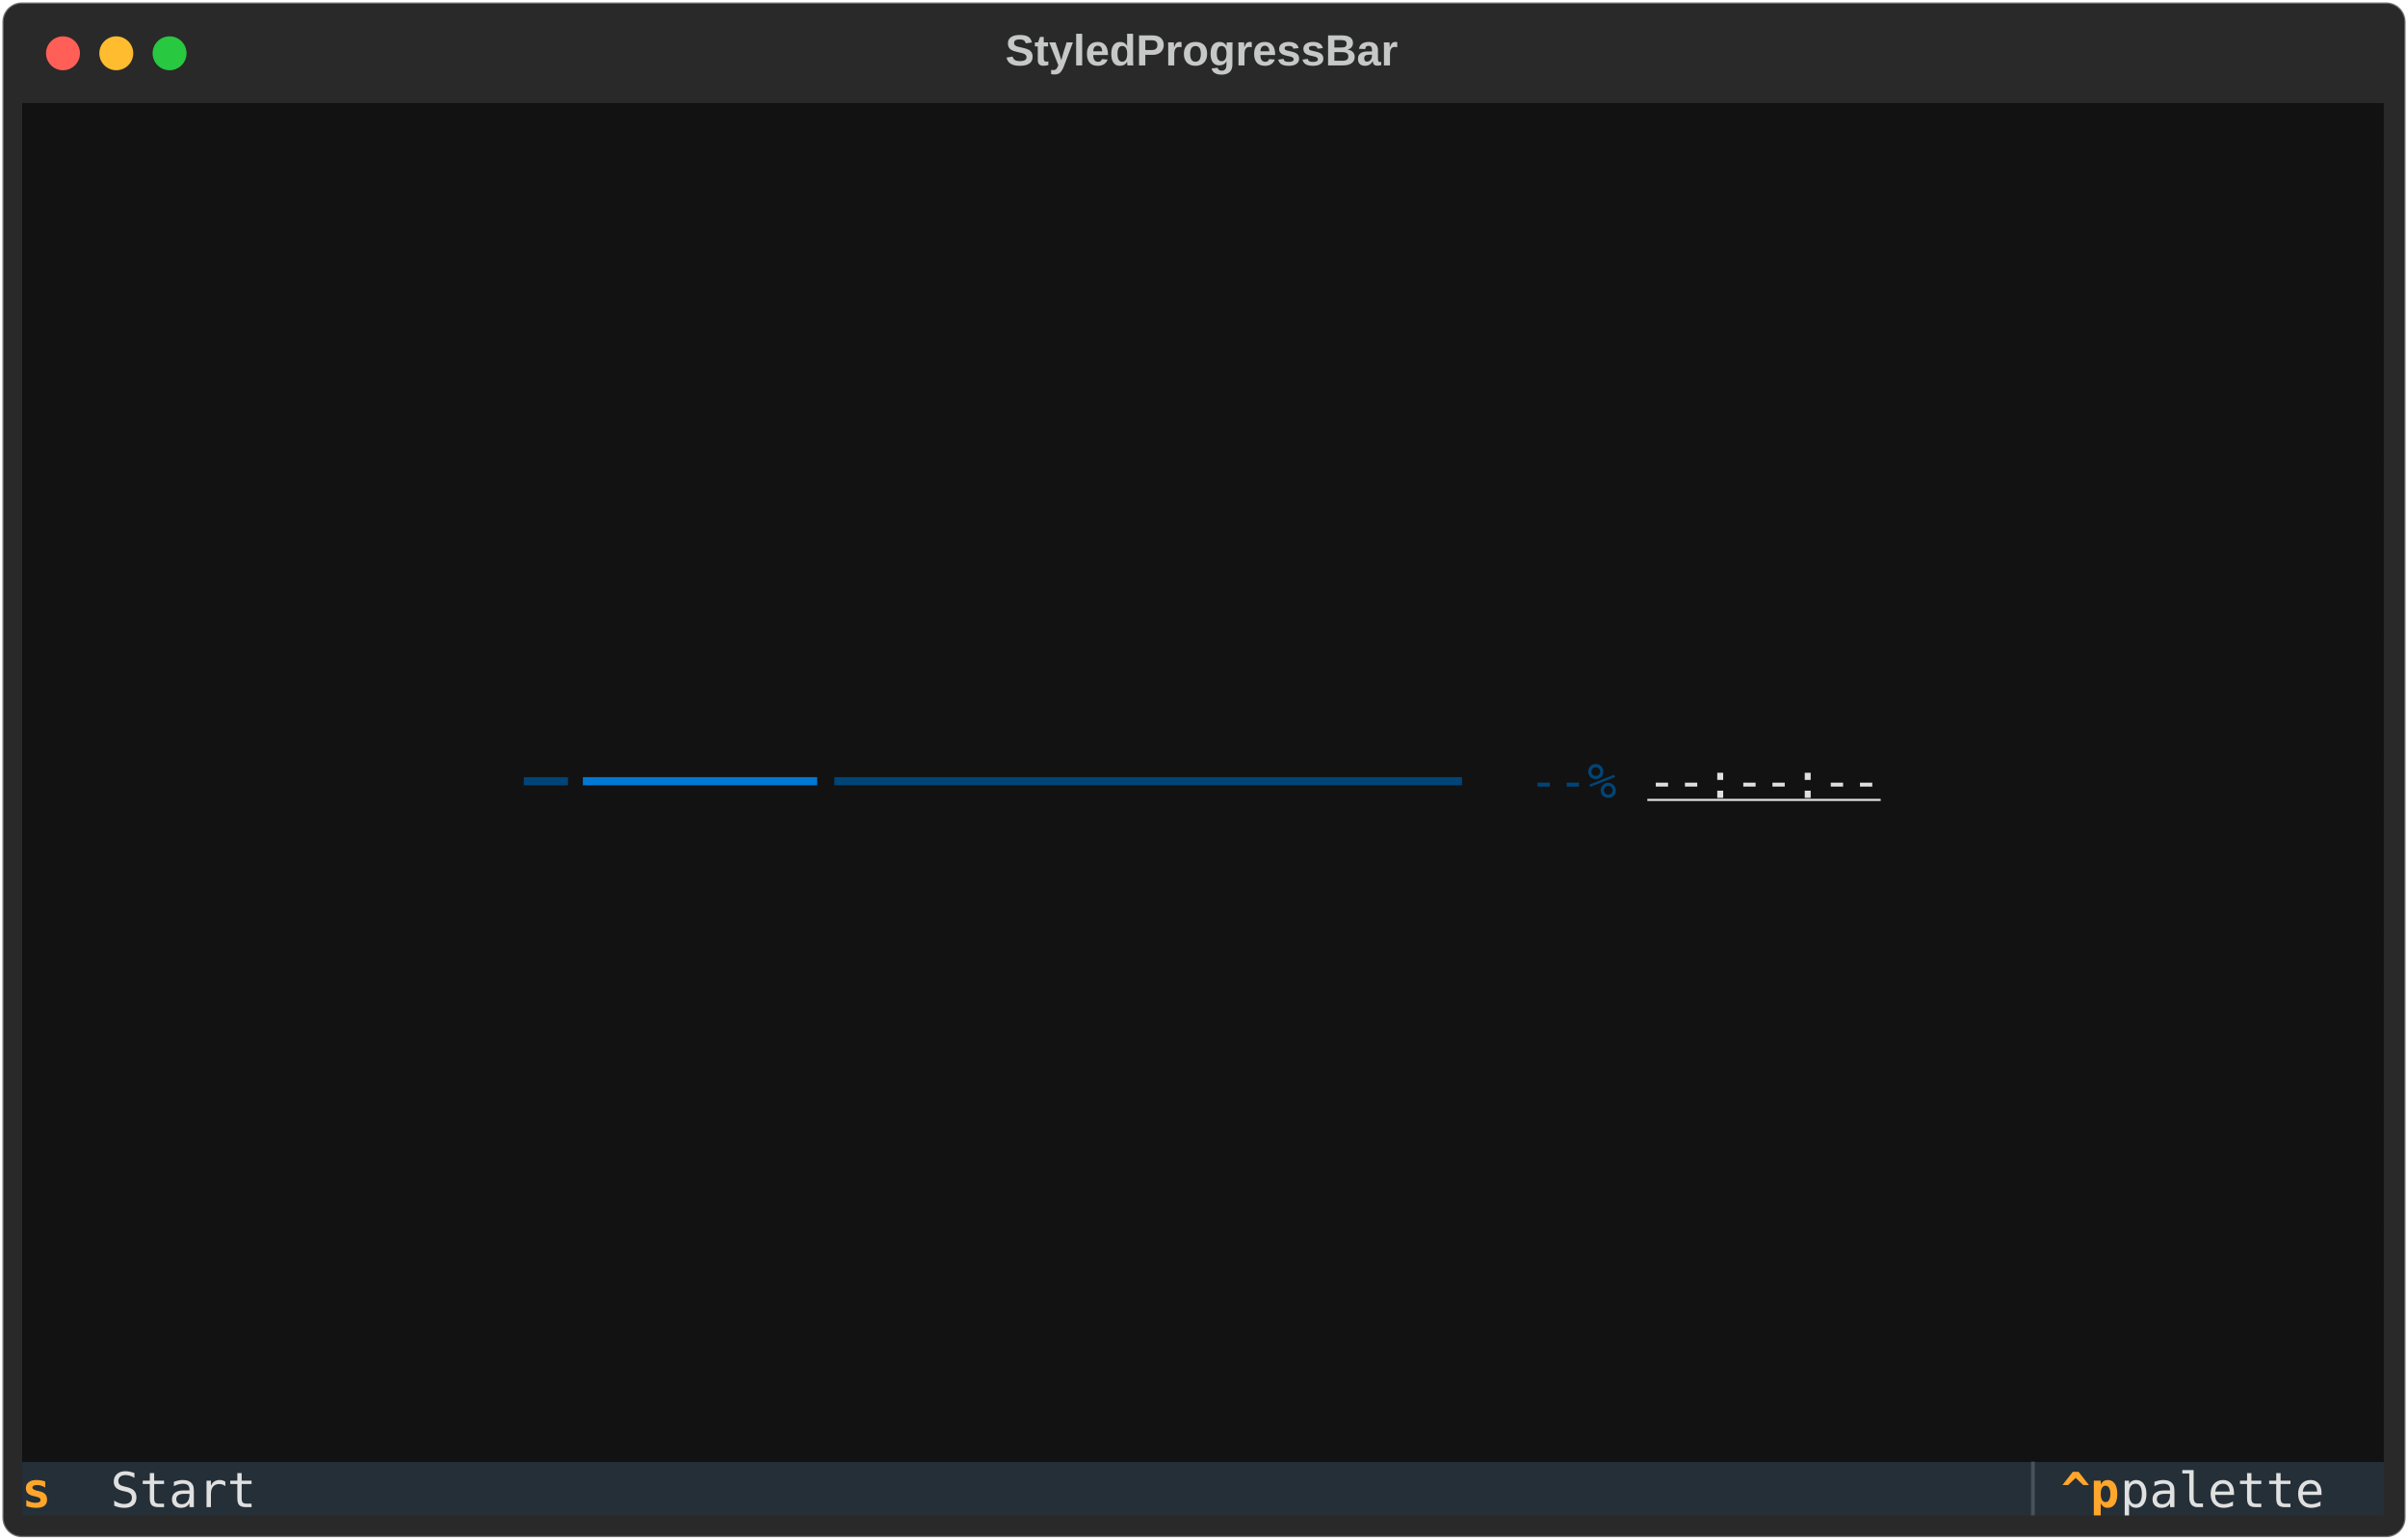
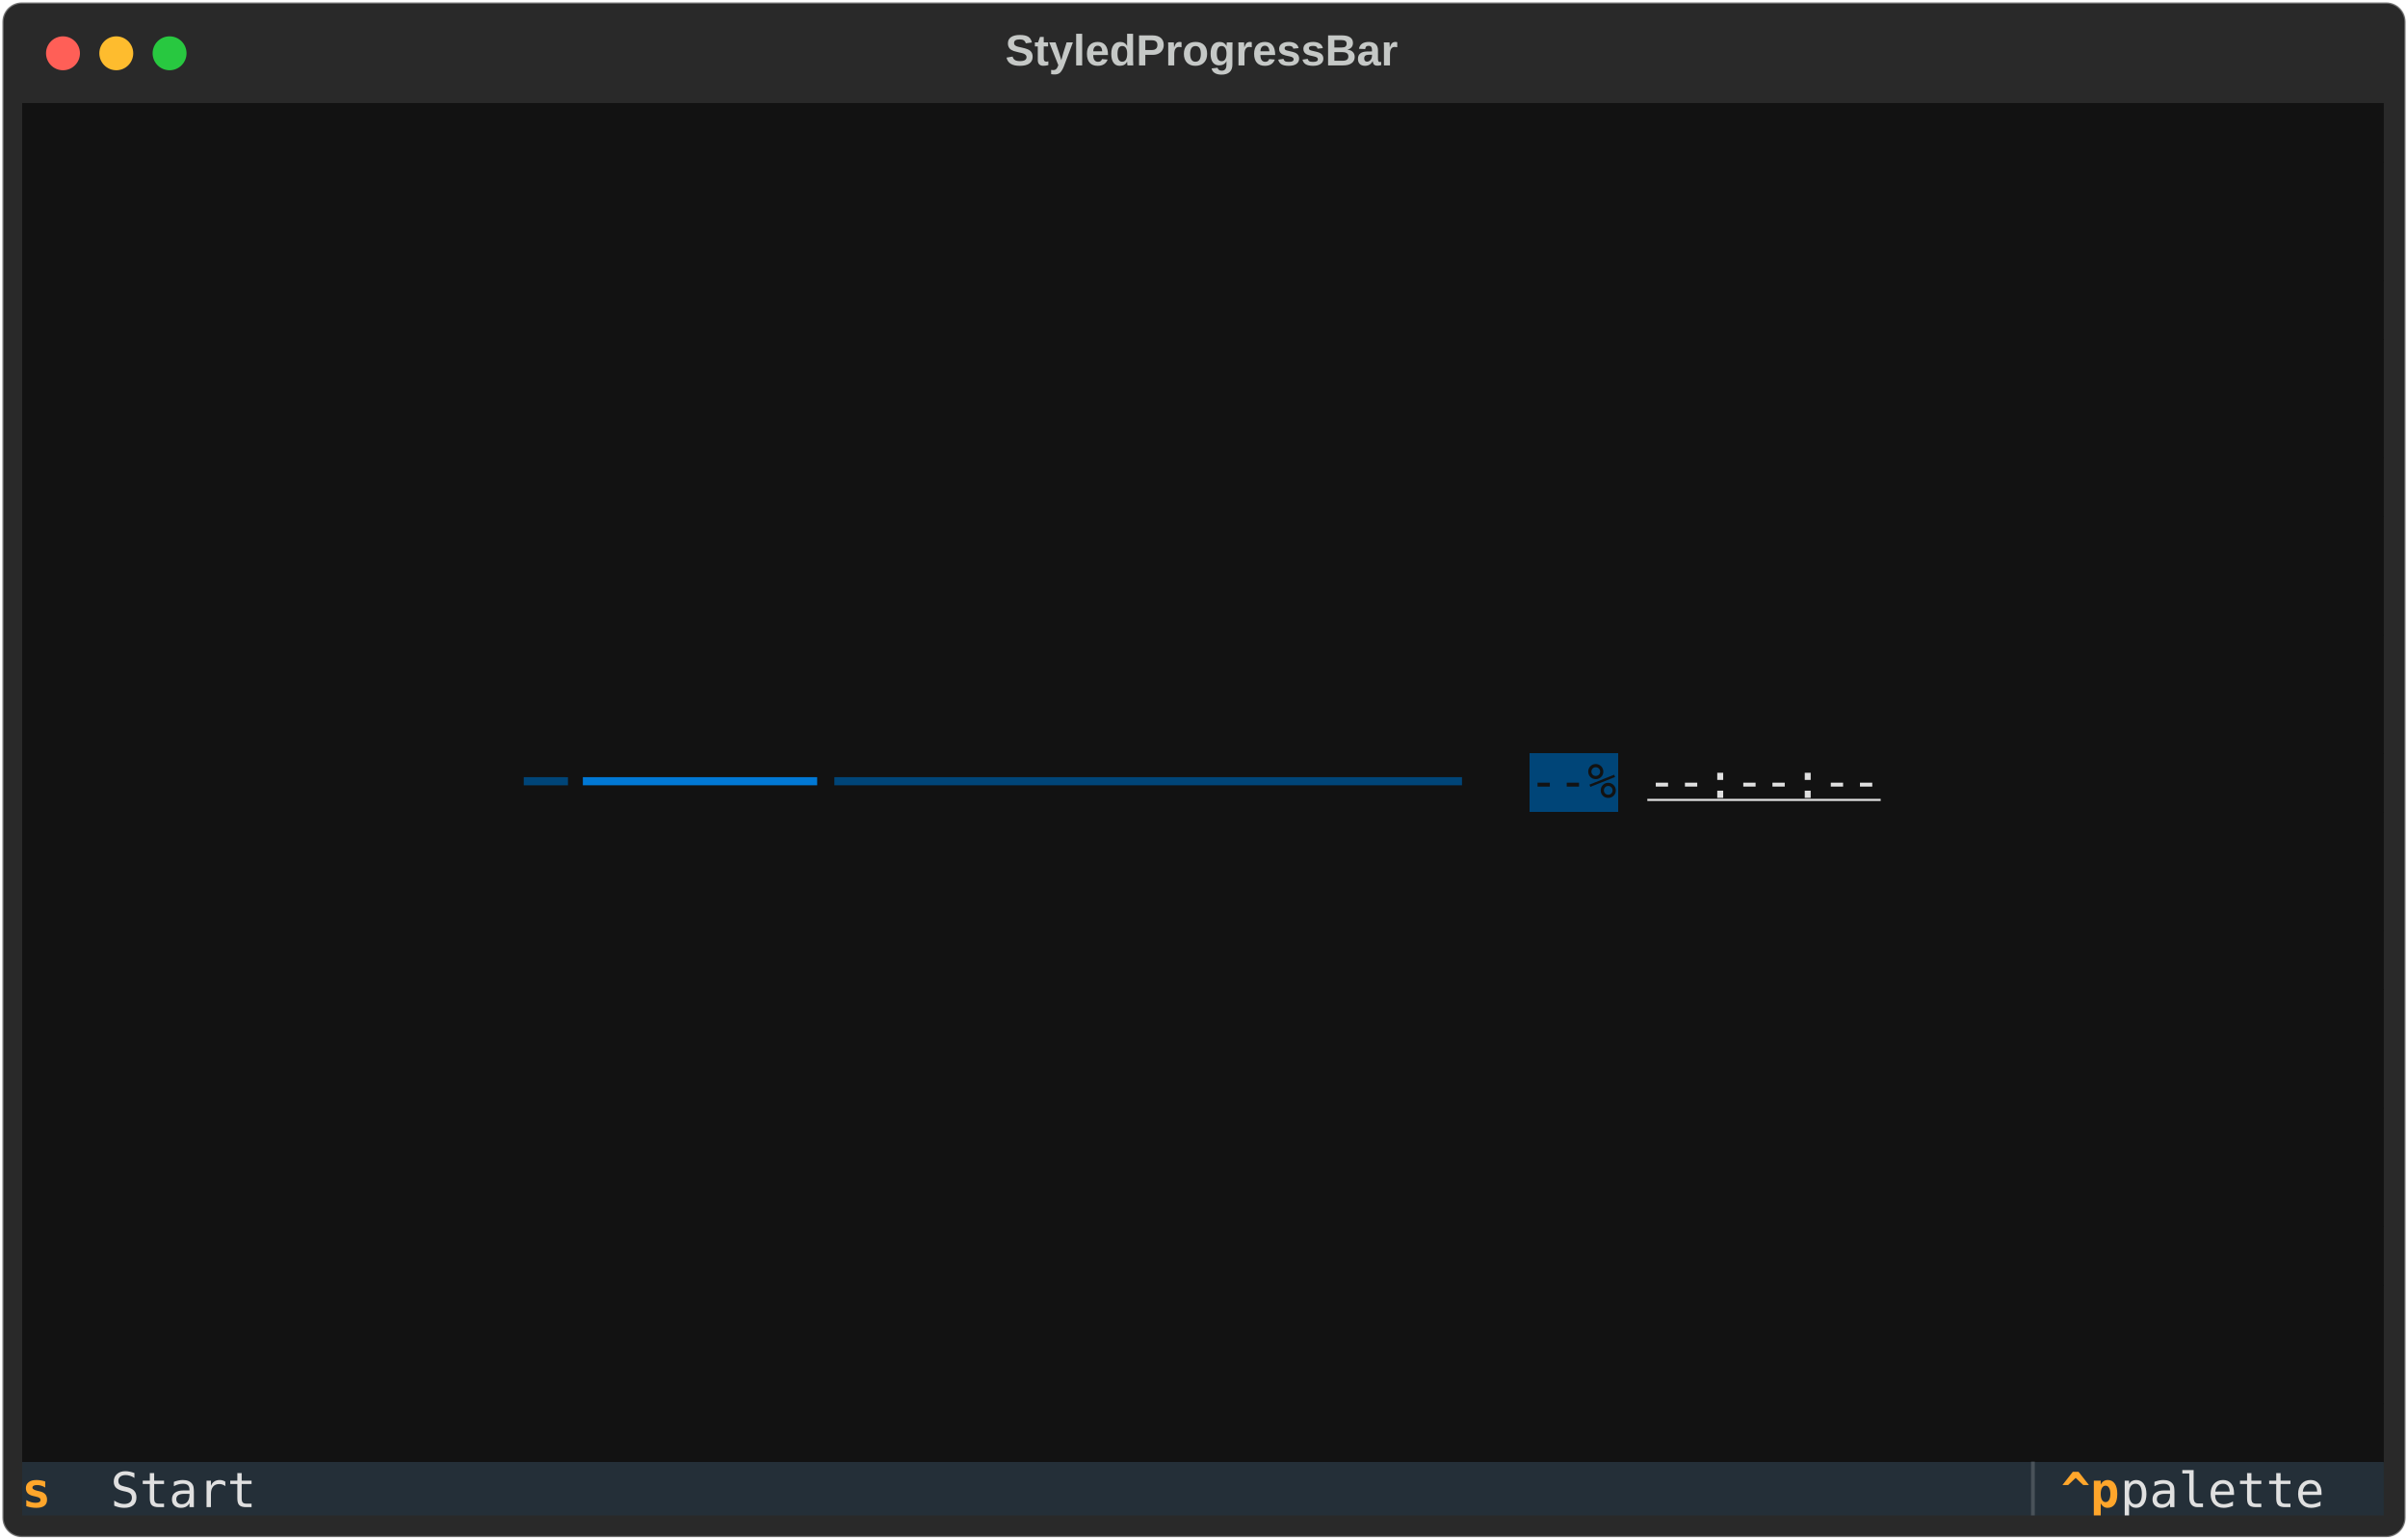
<svg xmlns="http://www.w3.org/2000/svg" class="rich-terminal" viewBox="0 0 994 635.6">
  <style>

    @font-face {
        font-family: "Fira Code";
        src: local("FiraCode-Regular"),
                url("https://cdnjs.cloudflare.com/ajax/libs/firacode/6.2.0/woff2/FiraCode-Regular.woff2") format("woff2"),
                url("https://cdnjs.cloudflare.com/ajax/libs/firacode/6.2.0/woff/FiraCode-Regular.woff") format("woff");
        font-style: normal;
        font-weight: 400;
    }
    @font-face {
        font-family: "Fira Code";
        src: local("FiraCode-Bold"),
                url("https://cdnjs.cloudflare.com/ajax/libs/firacode/6.2.0/woff2/FiraCode-Bold.woff2") format("woff2"),
                url("https://cdnjs.cloudflare.com/ajax/libs/firacode/6.2.0/woff/FiraCode-Bold.woff") format("woff");
        font-style: bold;
        font-weight: 700;
    }

-     .terminal-2698181481-matrix {
+     .terminal-matrix {
        font-family: Fira Code, monospace;
        font-size: 20px;
        line-height: 24.4px;
        font-variant-east-asian: full-width;
    }

-     .terminal-2698181481-title {
+     .terminal-title {
        font-size: 18px;
        font-weight: bold;
        font-family: arial;
    }

-     .terminal-2698181481-r1 { fill: #e0e0e0 }
- .terminal-2698181481-r2 { fill: #c5c8c6 }
- .terminal-2698181481-r3 { fill: #004578 }
- .terminal-2698181481-r4 { fill: #0178d4 }
- .terminal-2698181481-r5 { fill: #e0e0e0;text-decoration: underline; }
- .terminal-2698181481-r6 { fill: #ffa62b;font-weight: bold }
- .terminal-2698181481-r7 { fill: #495259 }
+     .terminal-r1 { fill: #e0e0e0 }
+ .terminal-r2 { fill: #c5c8c6 }
+ .terminal-r3 { fill: #004578 }
+ .terminal-r4 { fill: #0178d4 }
+ .terminal-r5 { fill: #121212 }
+ .terminal-r6 { fill: #e0e0e0;text-decoration: underline; }
+ .terminal-r7 { fill: #ffa62b;font-weight: bold }
+ .terminal-r8 { fill: #495259 }
    </style>
  <defs>
-     <clipPath id="terminal-2698181481-clip-terminal">
+     <clipPath id="terminal-clip-terminal">
      <rect x="0" y="0" width="975.0" height="584.6" />
    </clipPath>
-     <clipPath id="terminal-2698181481-line-0">
+     <clipPath id="terminal-line-0">
      <rect x="0" y="1.5" width="976" height="24.65" />
    </clipPath>
-     <clipPath id="terminal-2698181481-line-1">
+     <clipPath id="terminal-line-1">
      <rect x="0" y="25.9" width="976" height="24.65" />
    </clipPath>
-     <clipPath id="terminal-2698181481-line-2">
+     <clipPath id="terminal-line-2">
      <rect x="0" y="50.3" width="976" height="24.65" />
    </clipPath>
-     <clipPath id="terminal-2698181481-line-3">
+     <clipPath id="terminal-line-3">
      <rect x="0" y="74.7" width="976" height="24.65" />
    </clipPath>
-     <clipPath id="terminal-2698181481-line-4">
+     <clipPath id="terminal-line-4">
      <rect x="0" y="99.1" width="976" height="24.65" />
    </clipPath>
-     <clipPath id="terminal-2698181481-line-5">
+     <clipPath id="terminal-line-5">
      <rect x="0" y="123.5" width="976" height="24.65" />
    </clipPath>
-     <clipPath id="terminal-2698181481-line-6">
+     <clipPath id="terminal-line-6">
      <rect x="0" y="147.9" width="976" height="24.65" />
    </clipPath>
-     <clipPath id="terminal-2698181481-line-7">
+     <clipPath id="terminal-line-7">
      <rect x="0" y="172.3" width="976" height="24.65" />
    </clipPath>
-     <clipPath id="terminal-2698181481-line-8">
+     <clipPath id="terminal-line-8">
      <rect x="0" y="196.7" width="976" height="24.65" />
    </clipPath>
-     <clipPath id="terminal-2698181481-line-9">
+     <clipPath id="terminal-line-9">
      <rect x="0" y="221.1" width="976" height="24.65" />
    </clipPath>
-     <clipPath id="terminal-2698181481-line-10">
+     <clipPath id="terminal-line-10">
      <rect x="0" y="245.5" width="976" height="24.65" />
    </clipPath>
-     <clipPath id="terminal-2698181481-line-11">
+     <clipPath id="terminal-line-11">
      <rect x="0" y="269.9" width="976" height="24.65" />
    </clipPath>
-     <clipPath id="terminal-2698181481-line-12">
+     <clipPath id="terminal-line-12">
      <rect x="0" y="294.3" width="976" height="24.65" />
    </clipPath>
-     <clipPath id="terminal-2698181481-line-13">
+     <clipPath id="terminal-line-13">
      <rect x="0" y="318.7" width="976" height="24.65" />
    </clipPath>
-     <clipPath id="terminal-2698181481-line-14">
+     <clipPath id="terminal-line-14">
      <rect x="0" y="343.1" width="976" height="24.65" />
    </clipPath>
-     <clipPath id="terminal-2698181481-line-15">
+     <clipPath id="terminal-line-15">
      <rect x="0" y="367.5" width="976" height="24.65" />
    </clipPath>
-     <clipPath id="terminal-2698181481-line-16">
+     <clipPath id="terminal-line-16">
      <rect x="0" y="391.9" width="976" height="24.65" />
    </clipPath>
-     <clipPath id="terminal-2698181481-line-17">
+     <clipPath id="terminal-line-17">
      <rect x="0" y="416.3" width="976" height="24.65" />
    </clipPath>
-     <clipPath id="terminal-2698181481-line-18">
+     <clipPath id="terminal-line-18">
      <rect x="0" y="440.7" width="976" height="24.65" />
    </clipPath>
-     <clipPath id="terminal-2698181481-line-19">
+     <clipPath id="terminal-line-19">
      <rect x="0" y="465.1" width="976" height="24.65" />
    </clipPath>
-     <clipPath id="terminal-2698181481-line-20">
+     <clipPath id="terminal-line-20">
      <rect x="0" y="489.5" width="976" height="24.65" />
    </clipPath>
-     <clipPath id="terminal-2698181481-line-21">
+     <clipPath id="terminal-line-21">
      <rect x="0" y="513.9" width="976" height="24.65" />
    </clipPath>
-     <clipPath id="terminal-2698181481-line-22">
+     <clipPath id="terminal-line-22">
      <rect x="0" y="538.3" width="976" height="24.65" />
    </clipPath>
  </defs>
  <rect fill="#292929" stroke="rgba(255,255,255,0.35)" stroke-width="1" x="1" y="1" width="992" height="633.6" rx="8" />
-   <text class="terminal-2698181481-title" fill="#c5c8c6" text-anchor="middle" x="496" y="27">StyledProgressBar</text>
+   <text class="terminal-title" fill="#c5c8c6" text-anchor="middle" x="496" y="27">StyledProgressBar</text>
  <g transform="translate(26,22)">
    <circle cx="0" cy="0" r="7" fill="#ff5f57" />
    <circle cx="22" cy="0" r="7" fill="#febc2e" />
    <circle cx="44" cy="0" r="7" fill="#28c840" />
  </g>
-   <g transform="translate(9, 41)" clip-path="url(#terminal-2698181481-clip-terminal)">
+   <g transform="translate(9, 41)" clip-path="url(#terminal-clip-terminal)">
    <rect fill="#121212" x="0" y="1.5" width="976" height="24.65" shape-rendering="crispEdges" />
    <rect fill="#121212" x="0" y="25.9" width="976" height="24.65" shape-rendering="crispEdges" />
    <rect fill="#121212" x="0" y="50.3" width="976" height="24.65" shape-rendering="crispEdges" />
    <rect fill="#121212" x="0" y="74.7" width="976" height="24.65" shape-rendering="crispEdges" />
    <rect fill="#121212" x="0" y="99.1" width="976" height="24.65" shape-rendering="crispEdges" />
    <rect fill="#121212" x="0" y="123.5" width="976" height="24.65" shape-rendering="crispEdges" />
    <rect fill="#121212" x="0" y="147.9" width="976" height="24.65" shape-rendering="crispEdges" />
    <rect fill="#121212" x="0" y="172.3" width="976" height="24.65" shape-rendering="crispEdges" />
    <rect fill="#121212" x="0" y="196.7" width="976" height="24.65" shape-rendering="crispEdges" />
    <rect fill="#121212" x="0" y="221.1" width="976" height="24.65" shape-rendering="crispEdges" />
    <rect fill="#121212" x="0" y="245.5" width="976" height="24.65" shape-rendering="crispEdges" />
    <rect fill="#121212" x="0" y="269.9" width="207.4" height="24.65" shape-rendering="crispEdges" />
    <rect fill="#121212" x="207.4" y="269.9" width="24.4" height="24.65" shape-rendering="crispEdges" />
    <rect fill="#121212" x="231.8" y="269.9" width="97.6" height="24.65" shape-rendering="crispEdges" />
-     <rect fill="#121212" x="329.4" y="269.9" width="292.8" height="24.65" shape-rendering="crispEdges" />
-     <rect fill="#121212" x="622.2" y="269.9" width="36.6" height="24.65" shape-rendering="crispEdges" />
+     <rect fill="#121212" x="329.4" y="269.9" width="268.4" height="24.65" shape-rendering="crispEdges" />
+     <rect fill="#121212" x="597.8" y="269.9" width="24.4" height="24.65" shape-rendering="crispEdges" />
+     <rect fill="#004578" x="622.2" y="269.9" width="36.6" height="24.65" shape-rendering="crispEdges" />
    <rect fill="#121212" x="658.8" y="269.9" width="12.2" height="24.65" shape-rendering="crispEdges" />
    <rect fill="#121212" x="671" y="269.9" width="97.6" height="24.65" shape-rendering="crispEdges" />
    <rect fill="#121212" x="768.6" y="269.9" width="207.4" height="24.65" shape-rendering="crispEdges" />
    <rect fill="#121212" x="0" y="294.3" width="976" height="24.65" shape-rendering="crispEdges" />
    <rect fill="#121212" x="0" y="318.7" width="976" height="24.65" shape-rendering="crispEdges" />
    <rect fill="#121212" x="0" y="343.1" width="976" height="24.65" shape-rendering="crispEdges" />
    <rect fill="#121212" x="0" y="367.5" width="976" height="24.65" shape-rendering="crispEdges" />
    <rect fill="#121212" x="0" y="391.9" width="976" height="24.65" shape-rendering="crispEdges" />
    <rect fill="#121212" x="0" y="416.3" width="976" height="24.65" shape-rendering="crispEdges" />
    <rect fill="#121212" x="0" y="440.7" width="976" height="24.65" shape-rendering="crispEdges" />
    <rect fill="#121212" x="0" y="465.1" width="976" height="24.65" shape-rendering="crispEdges" />
    <rect fill="#121212" x="0" y="489.5" width="976" height="24.65" shape-rendering="crispEdges" />
    <rect fill="#121212" x="0" y="513.9" width="976" height="24.65" shape-rendering="crispEdges" />
    <rect fill="#121212" x="0" y="538.3" width="976" height="24.65" shape-rendering="crispEdges" />
    <rect fill="#242f38" x="0" y="562.7" width="36.6" height="24.65" shape-rendering="crispEdges" />
    <rect fill="#242f38" x="36.6" y="562.7" width="793" height="24.65" shape-rendering="crispEdges" />
    <rect fill="#242f38" x="829.6" y="562.7" width="12.2" height="24.65" shape-rendering="crispEdges" />
    <rect fill="#242f38" x="841.8" y="562.7" width="24.4" height="24.65" shape-rendering="crispEdges" />
    <rect fill="#242f38" x="866.2" y="562.7" width="97.6" height="24.65" shape-rendering="crispEdges" />
    <rect fill="#242f38" x="963.8" y="562.7" width="12.2" height="24.65" shape-rendering="crispEdges" />
-     <g class="terminal-2698181481-matrix">
-       <text class="terminal-2698181481-r2" x="976" y="20" textLength="12.2" clip-path="url(#terminal-2698181481-line-0)">
- </text>
-       <text class="terminal-2698181481-r2" x="976" y="44.4" textLength="12.2" clip-path="url(#terminal-2698181481-line-1)">
- </text>
-       <text class="terminal-2698181481-r2" x="976" y="68.8" textLength="12.2" clip-path="url(#terminal-2698181481-line-2)">
- </text>
-       <text class="terminal-2698181481-r2" x="976" y="93.2" textLength="12.2" clip-path="url(#terminal-2698181481-line-3)">
- </text>
-       <text class="terminal-2698181481-r2" x="976" y="117.6" textLength="12.2" clip-path="url(#terminal-2698181481-line-4)">
- </text>
-       <text class="terminal-2698181481-r2" x="976" y="142" textLength="12.2" clip-path="url(#terminal-2698181481-line-5)">
- </text>
-       <text class="terminal-2698181481-r2" x="976" y="166.4" textLength="12.2" clip-path="url(#terminal-2698181481-line-6)">
- </text>
-       <text class="terminal-2698181481-r2" x="976" y="190.8" textLength="12.2" clip-path="url(#terminal-2698181481-line-7)">
- </text>
-       <text class="terminal-2698181481-r2" x="976" y="215.2" textLength="12.2" clip-path="url(#terminal-2698181481-line-8)">
- </text>
-       <text class="terminal-2698181481-r2" x="976" y="239.6" textLength="12.2" clip-path="url(#terminal-2698181481-line-9)">
- </text>
-       <text class="terminal-2698181481-r2" x="976" y="264" textLength="12.2" clip-path="url(#terminal-2698181481-line-10)">
- </text>
-       <text class="terminal-2698181481-r3" x="207.4" y="288.4" textLength="24.4" clip-path="url(#terminal-2698181481-line-11)">━╸</text>
-       <text class="terminal-2698181481-r4" x="231.8" y="288.4" textLength="97.6" clip-path="url(#terminal-2698181481-line-11)">━━━━━━━━</text>
-       <text class="terminal-2698181481-r3" x="329.4" y="288.4" textLength="292.8" clip-path="url(#terminal-2698181481-line-11)">╺━━━━━━━━━━━━━━━━━━━━━  </text>
-       <text class="terminal-2698181481-r3" x="622.2" y="288.4" textLength="36.6" clip-path="url(#terminal-2698181481-line-11)">--%</text>
-       <text class="terminal-2698181481-r5" x="671" y="288.4" textLength="97.6" clip-path="url(#terminal-2698181481-line-11)">--:--:--</text>
-       <text class="terminal-2698181481-r2" x="976" y="288.4" textLength="12.2" clip-path="url(#terminal-2698181481-line-11)">
- </text>
-       <text class="terminal-2698181481-r2" x="976" y="312.8" textLength="12.2" clip-path="url(#terminal-2698181481-line-12)">
- </text>
-       <text class="terminal-2698181481-r2" x="976" y="337.2" textLength="12.2" clip-path="url(#terminal-2698181481-line-13)">
- </text>
-       <text class="terminal-2698181481-r2" x="976" y="361.6" textLength="12.2" clip-path="url(#terminal-2698181481-line-14)">
- </text>
-       <text class="terminal-2698181481-r2" x="976" y="386" textLength="12.2" clip-path="url(#terminal-2698181481-line-15)">
- </text>
-       <text class="terminal-2698181481-r2" x="976" y="410.4" textLength="12.2" clip-path="url(#terminal-2698181481-line-16)">
- </text>
-       <text class="terminal-2698181481-r2" x="976" y="434.8" textLength="12.2" clip-path="url(#terminal-2698181481-line-17)">
- </text>
-       <text class="terminal-2698181481-r2" x="976" y="459.2" textLength="12.2" clip-path="url(#terminal-2698181481-line-18)">
- </text>
-       <text class="terminal-2698181481-r2" x="976" y="483.6" textLength="12.2" clip-path="url(#terminal-2698181481-line-19)">
- </text>
-       <text class="terminal-2698181481-r2" x="976" y="508" textLength="12.2" clip-path="url(#terminal-2698181481-line-20)">
- </text>
-       <text class="terminal-2698181481-r2" x="976" y="532.4" textLength="12.2" clip-path="url(#terminal-2698181481-line-21)">
- </text>
-       <text class="terminal-2698181481-r2" x="976" y="556.8" textLength="12.2" clip-path="url(#terminal-2698181481-line-22)">
- </text>
-       <text class="terminal-2698181481-r6" x="0" y="581.2" textLength="36.6" clip-path="url(#terminal-2698181481-line-23)"> s </text>
-       <text class="terminal-2698181481-r1" x="36.6" y="581.2" textLength="793" clip-path="url(#terminal-2698181481-line-23)">Start                                                            </text>
-       <text class="terminal-2698181481-r7" x="829.6" y="581.2" textLength="12.2" clip-path="url(#terminal-2698181481-line-23)">▏</text>
-       <text class="terminal-2698181481-r6" x="841.8" y="581.2" textLength="24.4" clip-path="url(#terminal-2698181481-line-23)">^p</text>
-       <text class="terminal-2698181481-r1" x="866.2" y="581.2" textLength="97.6" clip-path="url(#terminal-2698181481-line-23)"> palette</text>
+     <g class="terminal-matrix">
+       <text class="terminal-r2" x="976" y="20" textLength="12.2" clip-path="url(#terminal-line-0)">
+ </text>
+       <text class="terminal-r2" x="976" y="44.4" textLength="12.2" clip-path="url(#terminal-line-1)">
+ </text>
+       <text class="terminal-r2" x="976" y="68.8" textLength="12.2" clip-path="url(#terminal-line-2)">
+ </text>
+       <text class="terminal-r2" x="976" y="93.2" textLength="12.2" clip-path="url(#terminal-line-3)">
+ </text>
+       <text class="terminal-r2" x="976" y="117.6" textLength="12.2" clip-path="url(#terminal-line-4)">
+ </text>
+       <text class="terminal-r2" x="976" y="142" textLength="12.2" clip-path="url(#terminal-line-5)">
+ </text>
+       <text class="terminal-r2" x="976" y="166.4" textLength="12.2" clip-path="url(#terminal-line-6)">
+ </text>
+       <text class="terminal-r2" x="976" y="190.8" textLength="12.2" clip-path="url(#terminal-line-7)">
+ </text>
+       <text class="terminal-r2" x="976" y="215.2" textLength="12.2" clip-path="url(#terminal-line-8)">
+ </text>
+       <text class="terminal-r2" x="976" y="239.6" textLength="12.2" clip-path="url(#terminal-line-9)">
+ </text>
+       <text class="terminal-r2" x="976" y="264" textLength="12.2" clip-path="url(#terminal-line-10)">
+ </text>
+       <text class="terminal-r3" x="207.4" y="288.4" textLength="24.4" clip-path="url(#terminal-line-11)">━╸</text>
+       <text class="terminal-r4" x="231.8" y="288.4" textLength="97.6" clip-path="url(#terminal-line-11)">━━━━━━━━</text>
+       <text class="terminal-r3" x="329.4" y="288.4" textLength="268.4" clip-path="url(#terminal-line-11)">╺━━━━━━━━━━━━━━━━━━━━━</text>
+       <text class="terminal-r5" x="622.2" y="288.4" textLength="36.6" clip-path="url(#terminal-line-11)">--%</text>
+       <text class="terminal-r6" x="671" y="288.4" textLength="97.6" clip-path="url(#terminal-line-11)">--:--:--</text>
+       <text class="terminal-r2" x="976" y="288.4" textLength="12.2" clip-path="url(#terminal-line-11)">
+ </text>
+       <text class="terminal-r2" x="976" y="312.8" textLength="12.2" clip-path="url(#terminal-line-12)">
+ </text>
+       <text class="terminal-r2" x="976" y="337.2" textLength="12.2" clip-path="url(#terminal-line-13)">
+ </text>
+       <text class="terminal-r2" x="976" y="361.6" textLength="12.2" clip-path="url(#terminal-line-14)">
+ </text>
+       <text class="terminal-r2" x="976" y="386" textLength="12.2" clip-path="url(#terminal-line-15)">
+ </text>
+       <text class="terminal-r2" x="976" y="410.4" textLength="12.2" clip-path="url(#terminal-line-16)">
+ </text>
+       <text class="terminal-r2" x="976" y="434.8" textLength="12.2" clip-path="url(#terminal-line-17)">
+ </text>
+       <text class="terminal-r2" x="976" y="459.2" textLength="12.2" clip-path="url(#terminal-line-18)">
+ </text>
+       <text class="terminal-r2" x="976" y="483.6" textLength="12.2" clip-path="url(#terminal-line-19)">
+ </text>
+       <text class="terminal-r2" x="976" y="508" textLength="12.2" clip-path="url(#terminal-line-20)">
+ </text>
+       <text class="terminal-r2" x="976" y="532.4" textLength="12.2" clip-path="url(#terminal-line-21)">
+ </text>
+       <text class="terminal-r2" x="976" y="556.8" textLength="12.2" clip-path="url(#terminal-line-22)">
+ </text>
+       <text class="terminal-r7" x="0" y="581.2" textLength="36.6" clip-path="url(#terminal-line-23)"> s </text>
+       <text class="terminal-r1" x="36.6" y="581.2" textLength="793" clip-path="url(#terminal-line-23)">Start                                                            </text>
+       <text class="terminal-r8" x="829.6" y="581.2" textLength="12.2" clip-path="url(#terminal-line-23)">▏</text>
+       <text class="terminal-r7" x="841.8" y="581.2" textLength="24.4" clip-path="url(#terminal-line-23)">^p</text>
+       <text class="terminal-r1" x="866.2" y="581.2" textLength="97.6" clip-path="url(#terminal-line-23)"> palette</text>
    </g>
  </g>
</svg>
